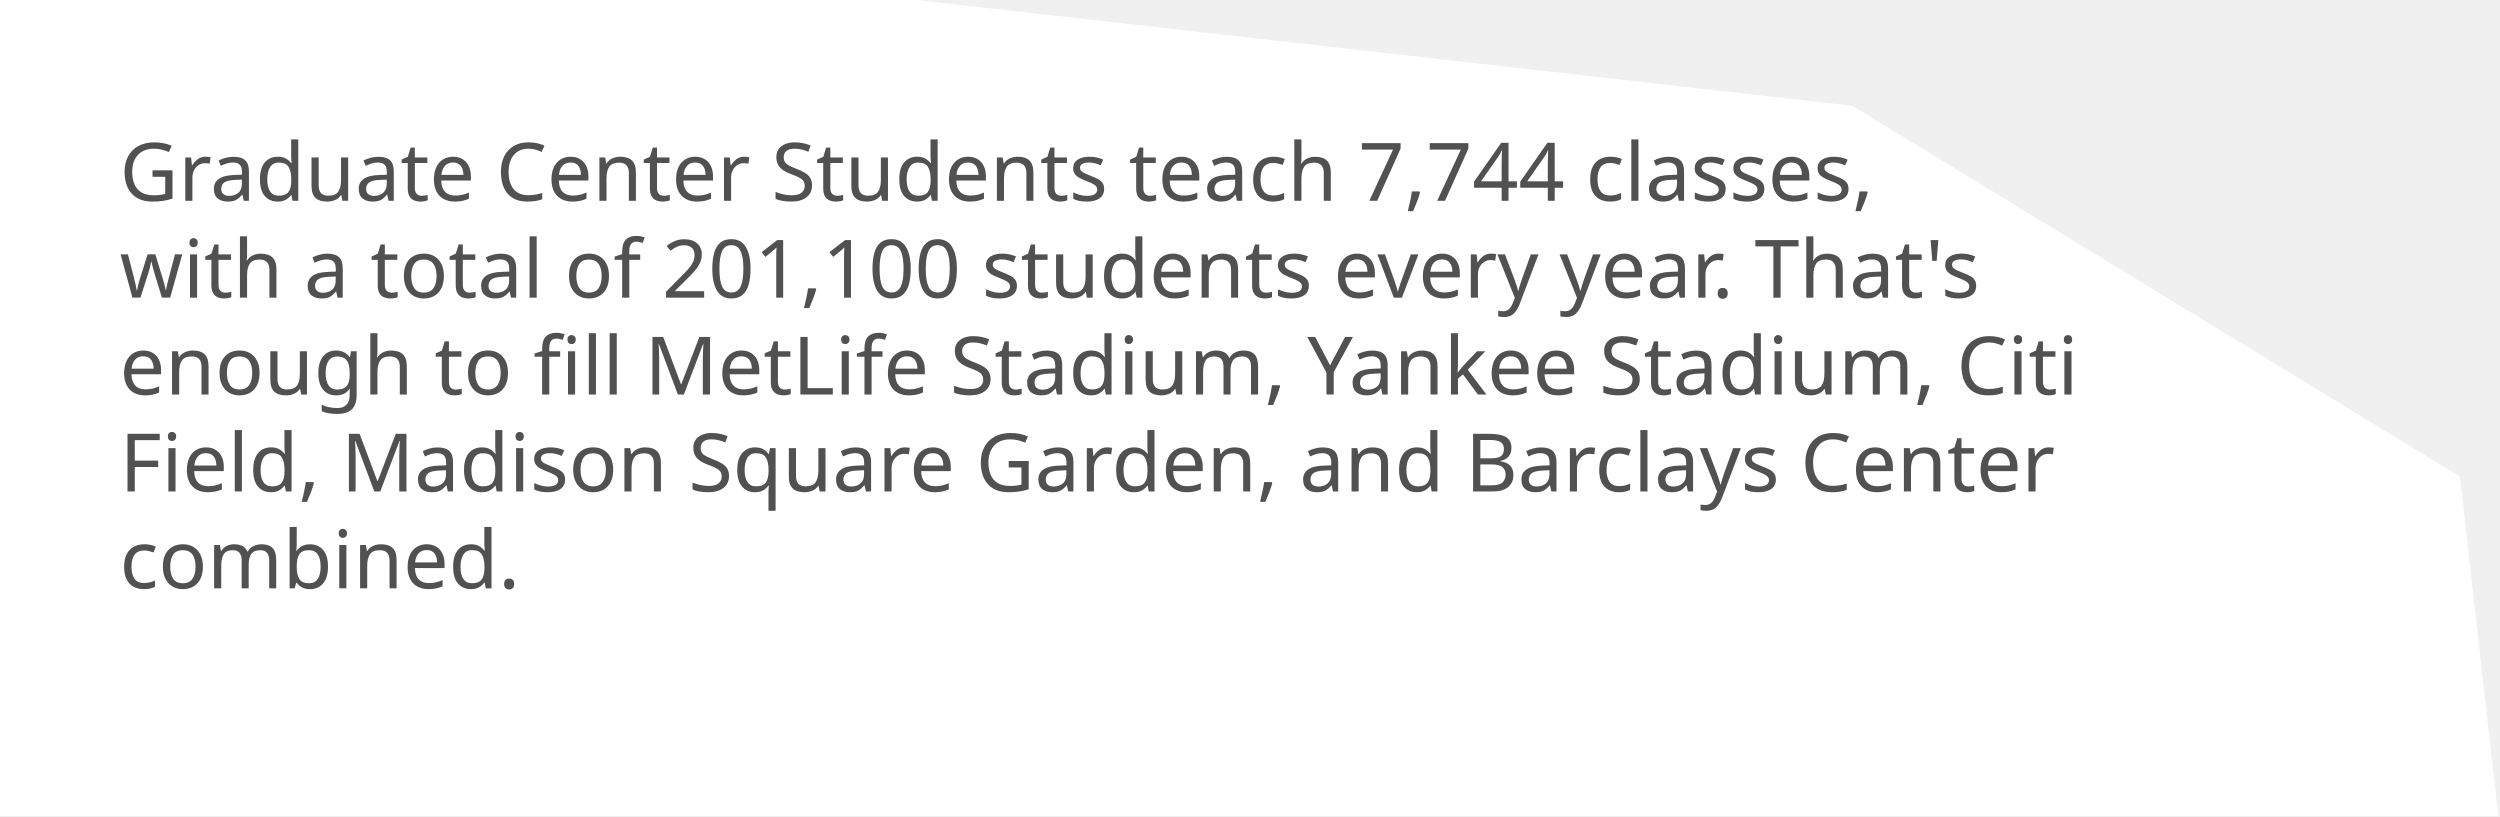
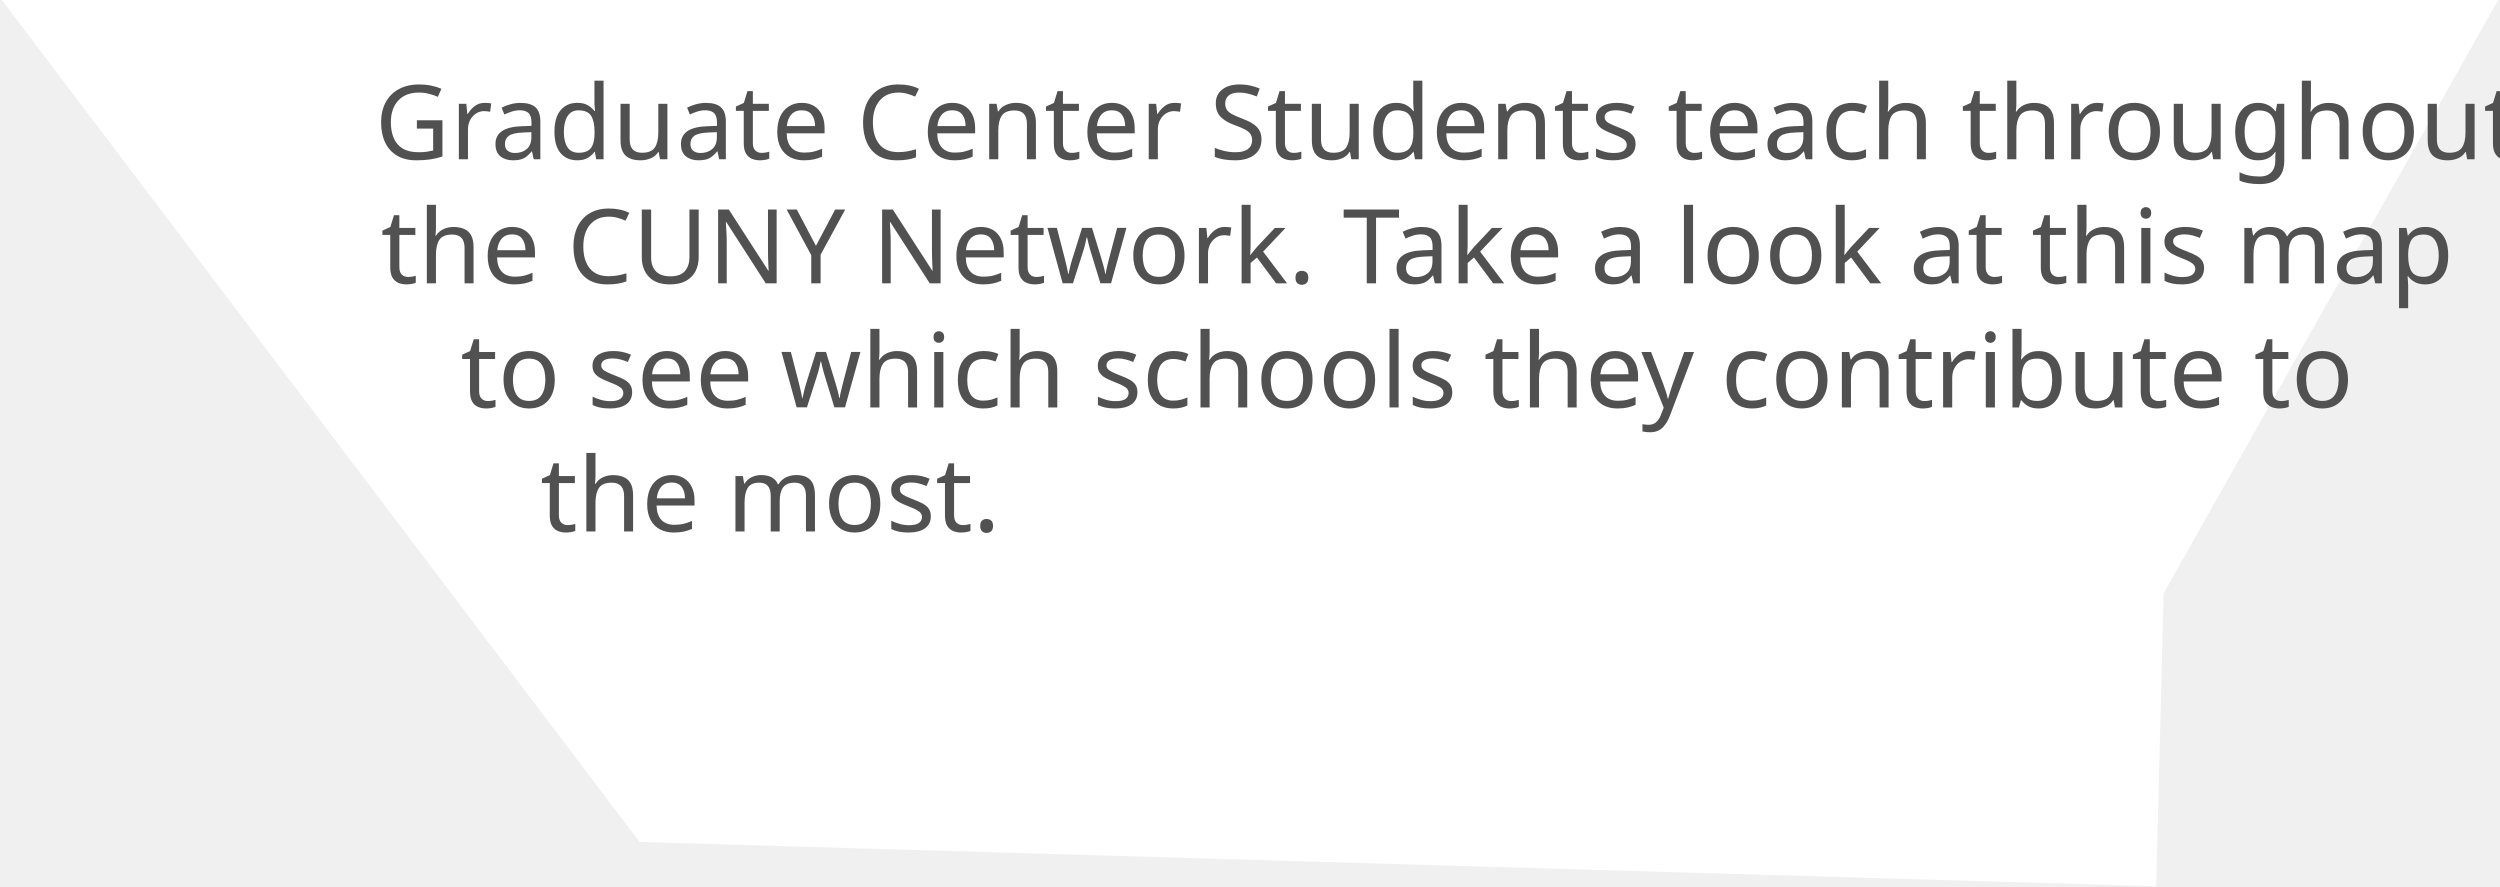
- <svg xmlns="http://www.w3.org/2000/svg" version="1.1" id="shape8" x="0px" y="0px" viewBox="0 0 867 283" enable-background="new 0 0 867 283" xml:space="preserve">
+ <svg xmlns="http://www.w3.org/2000/svg" version="1.1" id="shape8" x="0px" y="0px" width="677px" height="240px" viewBox="0 0 676 240" enable-background="new 0 0 676 240" xml:space="preserve">
  <defs>
    <style type="text/css">
	
		@font-face {
		  font-family: "Univers-Condensed";
		  src: url('fonts/Univers 57 Condensed.woff');
		}
    
  </style>
  </defs>
-   <polygon fill="#FFFFFF" points="866.4,283 0,283 0,0 317.7,0 642.4,36.7 853.1,165.3 " />
-   <polygon fill="none" points="41.5,49.5 529,49.5 587.6,49.5 644.5,89.6 644.5,254.5 41.5,254.5 " />
-   <text transform="matrix(1 0 0 1 41.5 69.6318)">
-     <tspan class="svg-body" x="0" y="0" fill="#515151" font-family="'Univers-Condensed'" font-size="28">Graduate Center Students teach 7,744 classes, </tspan>
-     <tspan class="svg-body" x="0" y="33.6" fill="#515151" font-family="'Univers-Condensed'" font-size="28">with a total of 201,100 students every year. That's </tspan>
-     <tspan class="svg-body" x="0" y="67.2" fill="#515151" font-family="'Univers-Condensed'" font-size="28">enough to fill MetLife Stadium, Yankee Stadium, Citi </tspan>
-     <tspan class="svg-body" x="0" y="100.8" fill="#515151" font-family="'Univers-Condensed'" font-size="28">Field, Madison Square Garden, and Barclays Center </tspan>
-     <tspan class="svg-body" x="0" y="134.4" fill="#515151" font-family="'Univers-Condensed'" font-size="28">combined.</tspan>
+   <polygon fill="#FFFFFF" points="0,0 676,0 585.4,160.7 583.4,240 172.7,228 " />
+   <polygon fill="none" points="124,23 595,23 595,57.7 552.2,211 189,211 101,74.2 101,23 " />
+   <text transform="matrix(1 0 0 1 101 43.1318)">
+     <tspan class="svg-body" x="0" y="0" fill="#515151" font-family="'Univers-Condensed'" font-size="28">Graduate Center Students teach throughout </tspan>
+     <tspan class="svg-body" x="1.6" y="33.6" fill="#515151" font-family="'Univers-Condensed'" font-size="28">the CUNY Network. Take a look at this map </tspan>
+     <tspan class="svg-body" x="23.2" y="67.2" fill="#515151" font-family="'Univers-Condensed'" font-size="28">to see which schools they contribute to </tspan>
+     <tspan class="svg-body" x="44.8" y="100.8" fill="#515151" font-family="'Univers-Condensed'" font-size="28">the most.</tspan>
  </text>
</svg>
